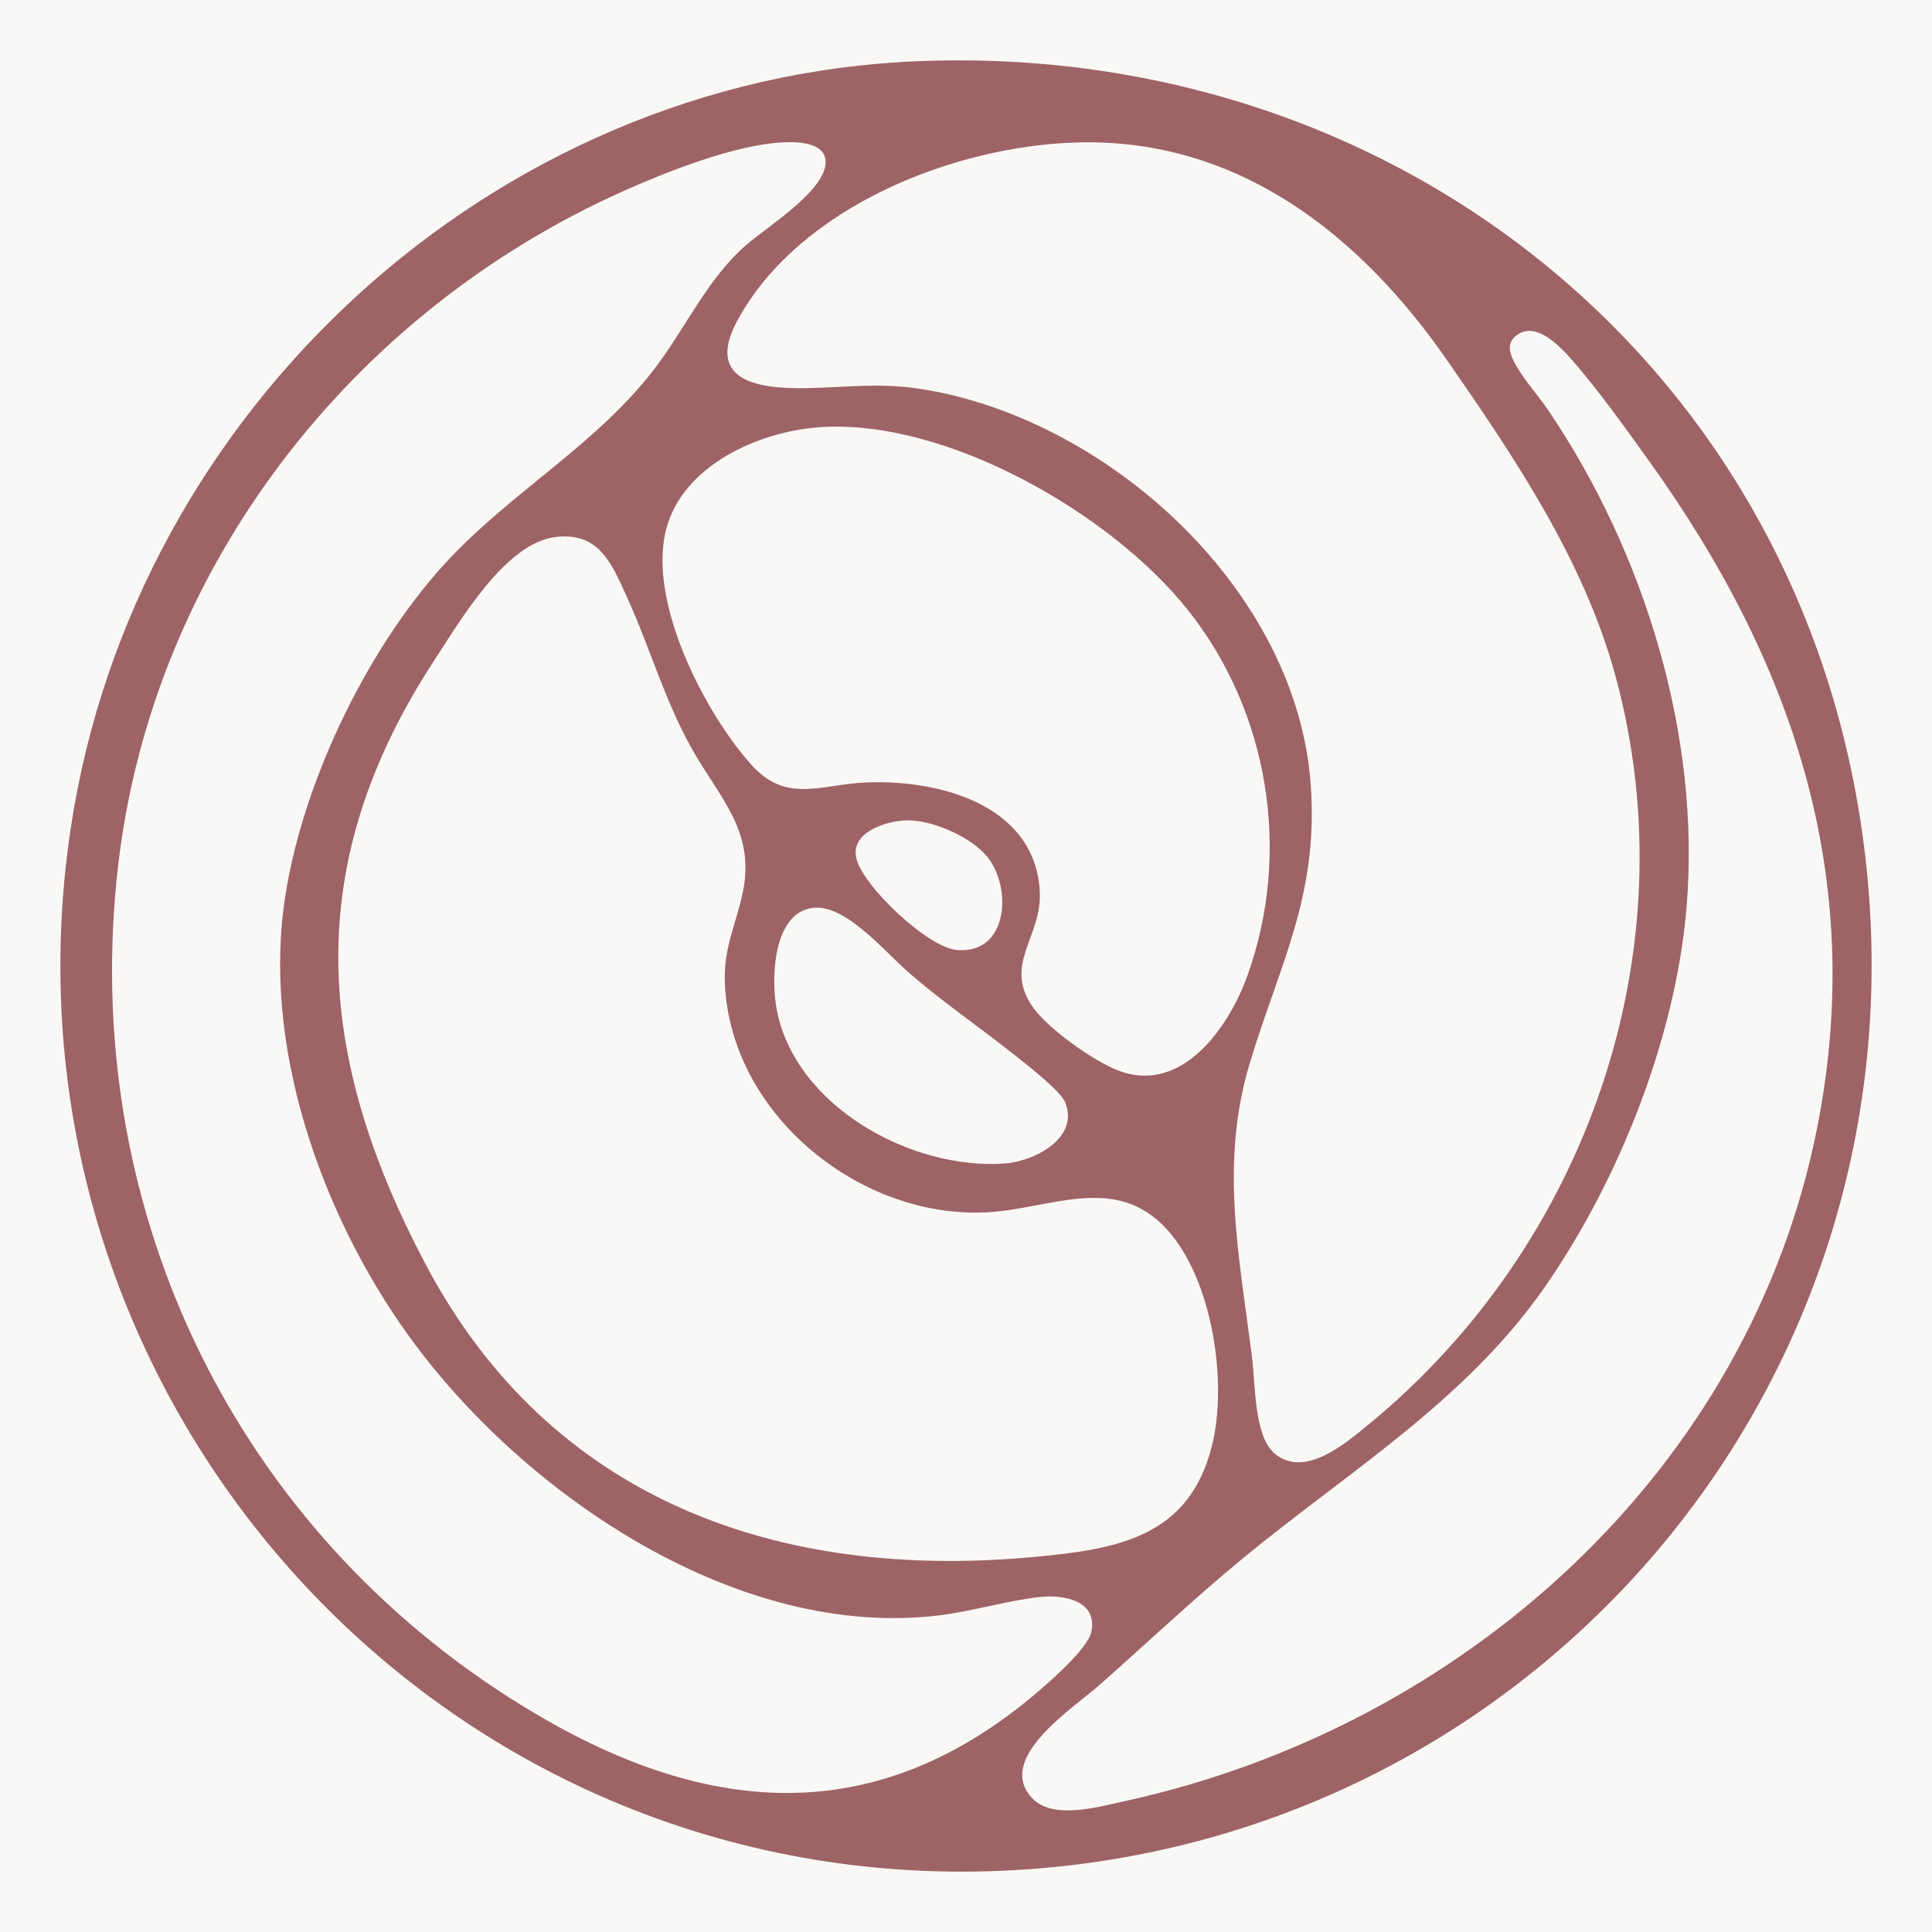
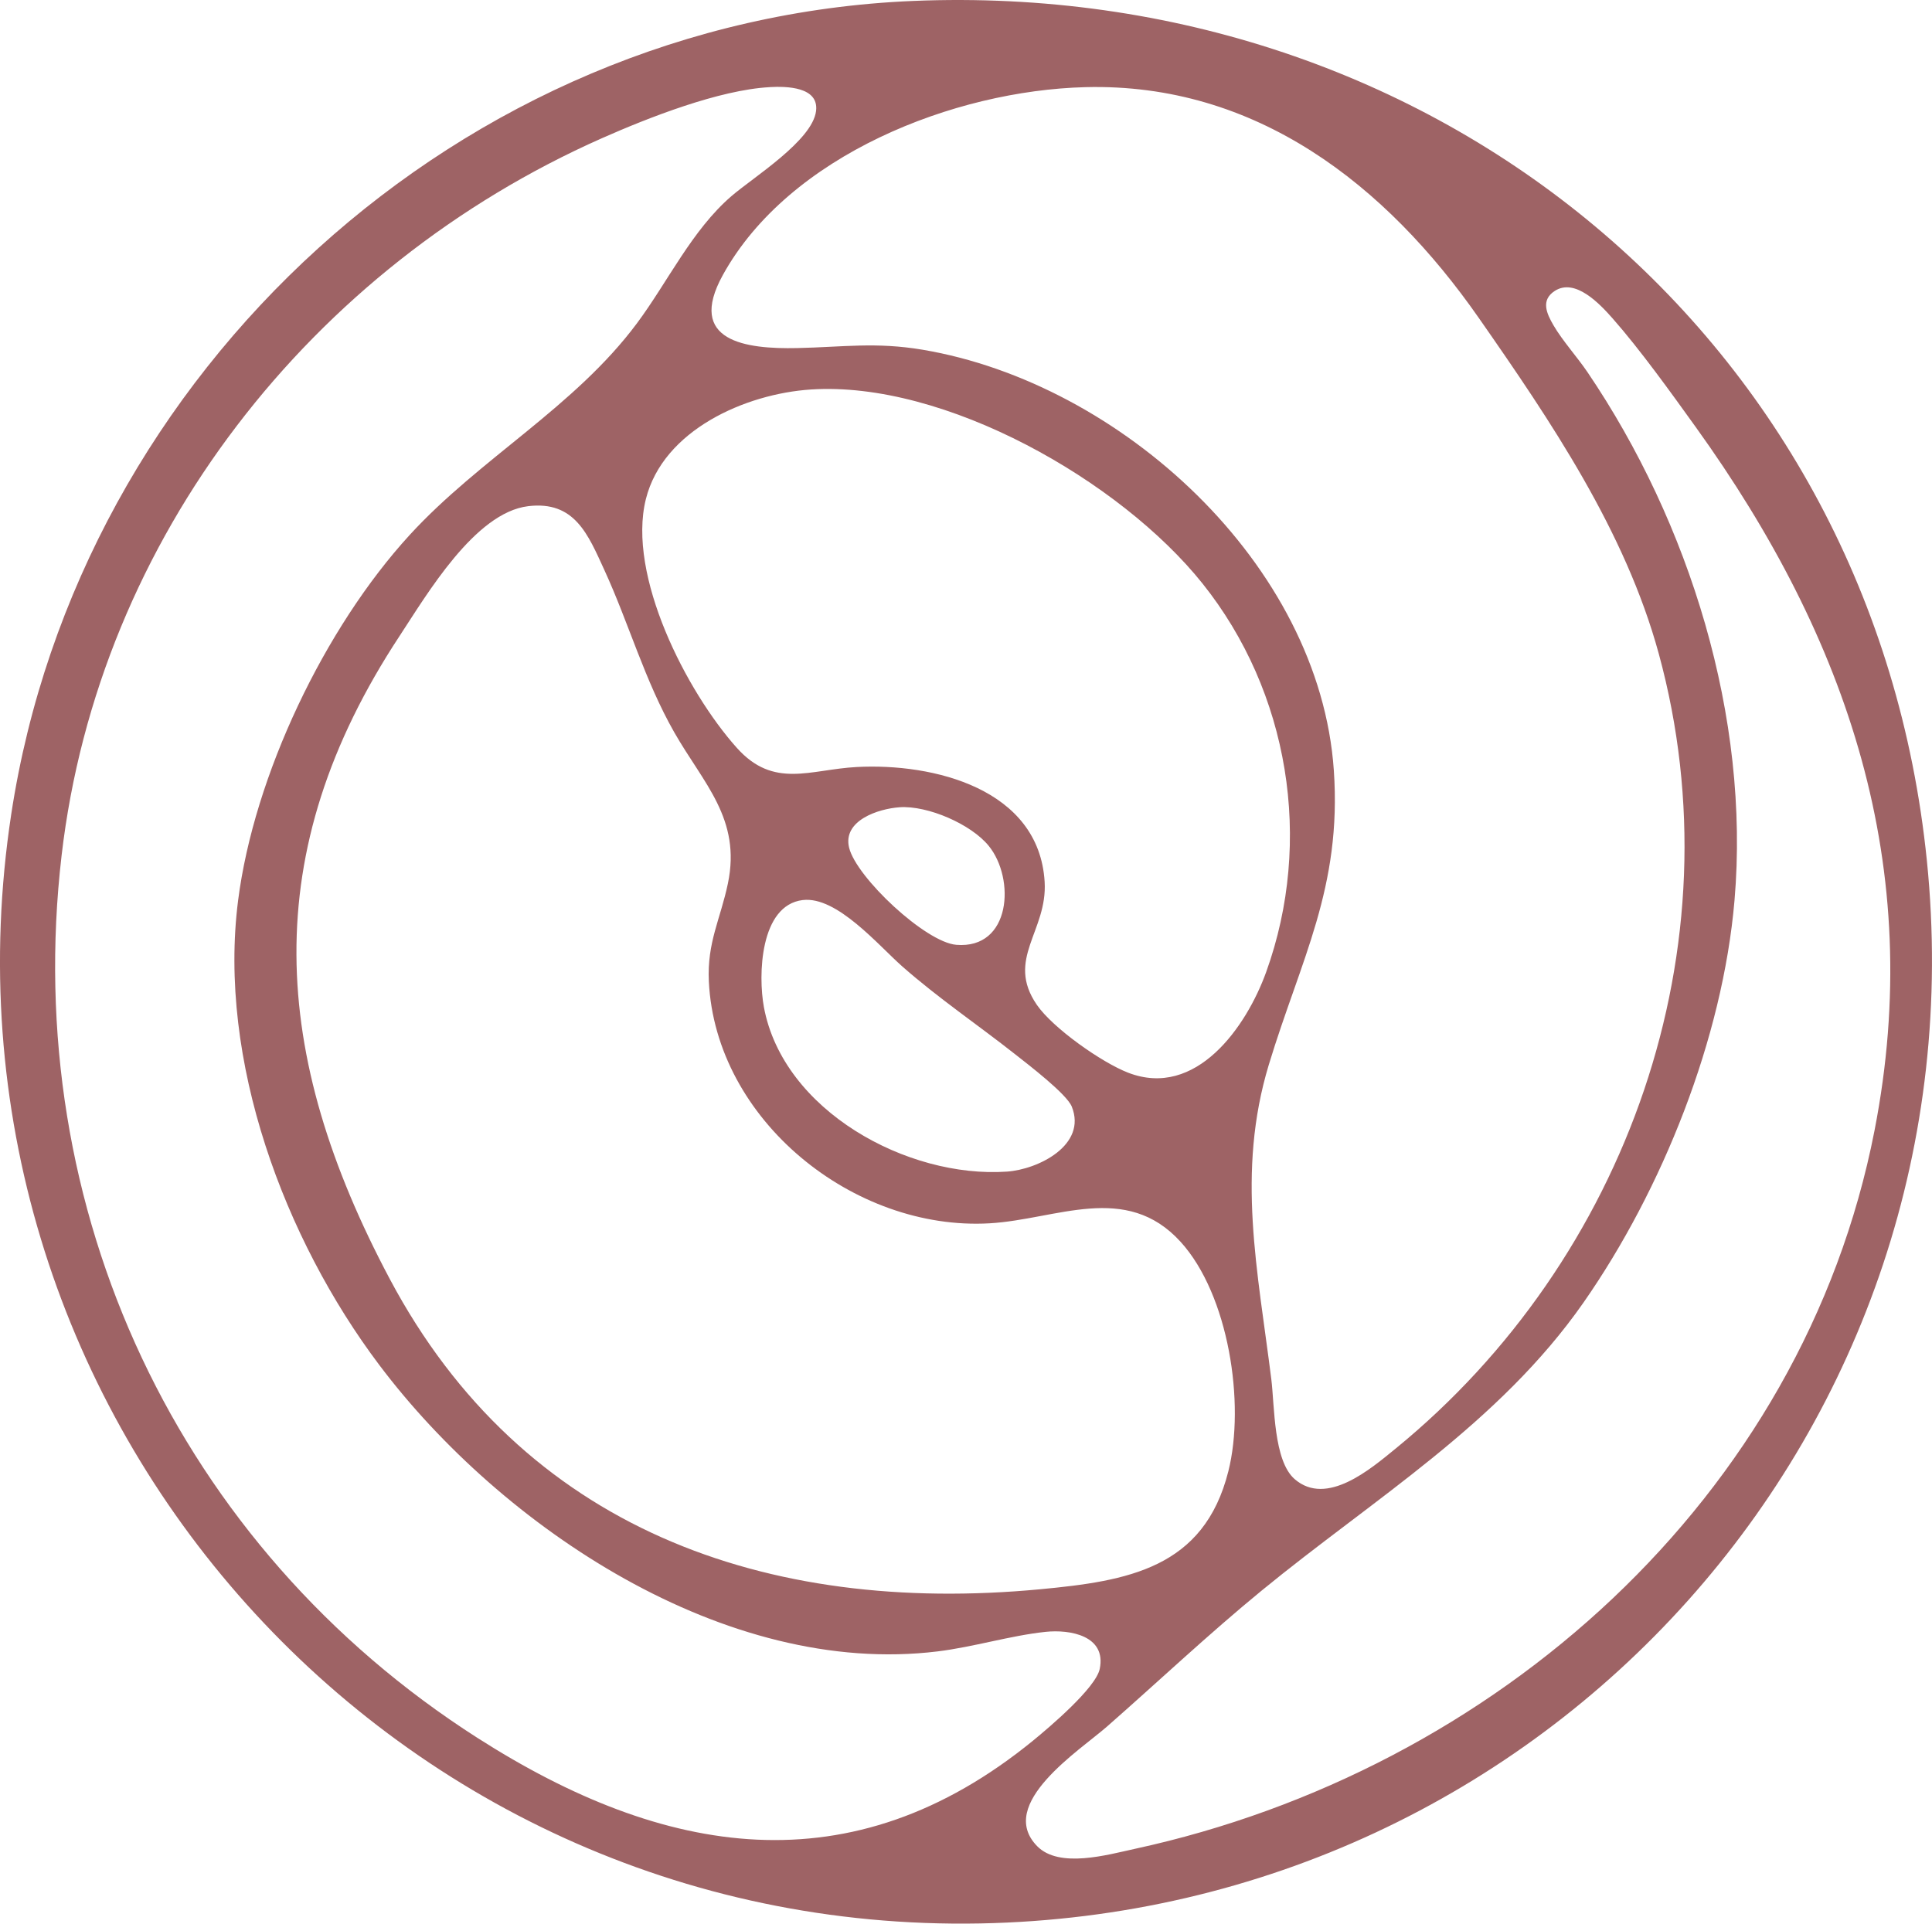
- <svg xmlns="http://www.w3.org/2000/svg" width="800" height="800" viewBox="0 0 800 800">
+ <svg xmlns="http://www.w3.org/2000/svg" id="Layer_1" viewBox="0 0 837.41 833.89">
  <defs>
-     <clipPath id="clip-Logo-feature">
-       <rect width="800" height="800" />
-     </clipPath>
+     <style>.cls-1{fill:#9e6365;}</style>
  </defs>
-   <g id="Logo-feature" clip-path="url(#clip-Logo-feature)">
-     <rect width="800" height="800" fill="#f9f8f6" />
-     <path id="logo-manamovement" d="M354.405.369c202.231-8.49,372.981,131.321,393.607,335.168,22.372,221.143-147.311,410.2-367.518,414.4C148.78,754.349-30.55,547.839,4.352,317.522,30.585,144.452,179.249,7.726,354.405.369Zm-55.627,33.61c-19.6,1.07-47.047,11.872-65.138,19.922C121.078,103.943,38.287,209.514,23.9,333.531,7.881,471.75,69.177,603.008,185.3,677.577c72.42,46.508,145.126,59.009,215.808,1.007,6.269-5.145,24.28-20.488,25.794-27.881,2.66-12.942-11.5-15.47-21.083-14.444-13.64,1.457-27.925,5.909-41.861,7.618-82.281,10.118-169.183-48.261-216.722-111.66C110.322,482.993,84.492,413.38,92.419,351.106c6.207-48.8,33.595-106.335,66.616-142.527,27.3-29.914,64.019-49.862,88.245-82.555C259.3,109.8,268.551,89.8,283.938,76.476c8.508-7.375,31.481-21.657,32.851-33.233,1.119-9.462-11.6-9.624-18.011-9.273h0Zm122.583,0c-50.988,1.3-115.06,26.478-140.774,73.265-14.222,25.885,8.929,28.907,28.875,28.466,17.832-.387,30.469-2.437,48.749.657,76.7,13,154.065,83.5,159.573,164,3.135,45.788-12.816,73.588-25.248,114.772-12.682,42.038-4.263,80.352.976,122.614,1.3,10.5.815,31.784,9.09,38.962,12.422,10.775,29.511-4.02,39.121-11.89,89.974-73.759,133.25-195.744,102.208-309.922-13-47.848-41.933-90.713-69.894-130.97-36-51.841-86.392-91.657-152.676-89.957h0ZM402.6,719.785c8.58,8.832,27.307,3.391,38.028,1.052C580.263,690.393,699.81,584.3,727.691,440.766,747.627,338.1,717.4,249.069,658.307,166.55c-9.628-13.446-21.584-30.2-32.368-42.478-4.89-5.558-14.473-15.8-22.4-10.622-5.553,3.634-3.1,8.859-.466,13.41,3.457,5.972,9.189,12.322,13.211,18.285,39.64,58.739,63.132,134.567,57.051,205.9-4.585,53.811-27.979,112.7-58.6,156.791-32.833,47.263-81.483,76.529-125,112.361-20.59,16.954-40,35.364-60.007,52.992-10.577,9.318-43.088,30.184-27.119,46.607H402.6ZM314.747,151.872c-25.355,1.682-57.346,15.793-64.028,42.757-7.362,29.752,15.772,75.018,35.3,96.937,14.366,16.135,28.391,8.454,46.581,7.492,29.7-1.583,70.718,8.445,72.93,44.718,1.173,19.328-15.279,30.139-3.018,48.019,6.225,9.075,25.194,22.485,35.458,26.46,26.349,10.208,45.883-17.871,53.567-39.277,18.342-51.131,8.921-109.2-24.746-151.494-31.848-40.014-100.023-79.066-152.031-75.612h-.009ZM205.034,197.363c-20.707,2.509-39.291,34.393-49.958,50.672-55.376,84.489-50.029,163.213-3.762,250.643C202.857,596.065,297.283,629.72,403.7,619.656c34.025-3.22,63.67-8.113,73.145-46.013,6.6-26.4.161-68.813-18.539-89.463-21.217-23.429-48.14-8.715-74.157-7.213C331.459,480.016,277.74,436.755,275.17,382.6c-.716-15.173,4.514-24.266,7.4-38.116,5.266-25.273-9.52-39.025-20.859-59.018-11.464-20.218-17.545-42.316-27.119-63.263-6.323-13.833-11.518-27.036-29.564-24.841h0ZM349.255,314.752c-8.222.549-22.22,5.135-19.632,15.775,2.821,11.575,29.627,36.866,41.611,37.855,21.307,1.772,22.928-25.75,12.628-38.53-6.9-8.553-23.743-15.829-34.607-15.11h0Zm-37.616,36.165c-16.649,2.024-17.384,29.365-15.091,41.768,7.487,40.41,55.734,66.78,94.3,64.118,12.153-.836,31.221-10.325,25.212-25.354-1.979-4.947-17.1-16.531-21.943-20.371-14.625-11.584-29.645-21.738-43.733-34.168-9.341-8.247-25.48-27.593-38.745-25.983h0Z" transform="translate(25.004 24.998)" fill="#9e6365" />
-   </g>
+   <path class="cls-1" d="M395.71.41c225.8-9.44,416.45,146.01,439.48,372.66,24.98,245.88-164.48,456.08-410.35,460.75C166.12,838.73-34.11,609.11,4.86,353.03,34.15,160.61,200.14,8.58,395.71.41ZM333.6,37.78c-21.88,1.19-52.53,13.2-72.73,22.15C135.2,115.57,42.75,232.94,26.7,370.83c-17.89,153.68,50.55,299.62,180.21,382.53,80.86,51.71,162.04,65.61,240.96,1.12,7-5.72,27.11-22.78,28.8-31,2.97-14.39-12.84-17.2-23.54-16.06-15.23,1.62-31.18,6.57-46.74,8.47-91.87,11.25-188.9-53.66-241.98-124.15-41.22-54.73-70.06-132.13-61.21-201.37,6.93-54.26,37.51-118.23,74.38-158.47,30.48-33.26,71.48-55.44,98.53-91.79,13.42-18.04,23.75-40.27,40.93-55.09,9.5-8.2,35.15-24.08,36.68-36.95,1.25-10.52-12.95-10.7-20.11-10.31v.02ZM470.48,37.78c-56.93,1.45-128.47,29.44-157.18,81.46-15.88,28.78,9.97,32.14,32.24,31.65,19.91-.43,34.02-2.71,54.43.73,85.64,14.45,172.02,92.84,178.17,182.35,3.5,50.91-14.31,81.82-28.19,127.61-14.16,46.74-4.76,89.34,1.09,136.33,1.45,11.68.91,35.34,10.15,43.32,13.87,11.98,32.95-4.47,43.68-13.22,100.46-82.01,148.78-217.64,114.12-344.59-14.52-53.2-46.82-100.86-78.04-145.62-40.2-57.64-96.46-101.91-170.47-100.02h0ZM449.52,800.29c9.58,9.82,30.49,3.77,42.46,1.17,155.91-33.85,289.39-151.81,320.52-311.4,22.26-114.15-11.49-213.14-77.47-304.89-10.75-14.95-24.1-33.58-36.14-47.23-5.46-6.18-16.16-17.57-25.01-11.81-6.2,4.04-3.46,9.85-.52,14.91,3.86,6.64,10.26,13.7,14.75,20.33,44.26,65.31,70.49,149.62,63.7,228.93-5.12,59.83-31.24,125.31-65.43,174.33-36.66,52.55-90.98,85.09-139.57,124.93-22.99,18.85-44.66,39.32-67,58.92-11.81,10.36-48.11,33.56-30.28,51.82h-.01ZM351.43,168.85c-28.31,1.87-64.03,17.56-71.49,47.54-8.22,33.08,17.61,83.41,39.41,107.78,16.04,17.94,31.7,9.4,52.01,8.33,33.16-1.76,78.96,9.39,81.43,49.72,1.31,21.49-17.06,33.51-3.37,53.39,6.95,10.09,28.13,25,39.59,29.42,29.42,11.35,51.23-19.87,59.81-43.67,20.48-56.85,9.96-121.41-27.63-168.44-35.56-44.49-111.68-87.91-169.75-84.07h-.01ZM228.93,219.43c-23.12,2.79-43.87,38.24-55.78,56.34-61.83,93.94-55.86,181.47-4.2,278.68,57.55,108.28,162.98,145.7,281.8,134.51,37.99-3.58,71.09-9.02,81.67-51.16,7.37-29.35.18-76.51-20.7-99.47-23.69-26.05-53.75-9.69-82.8-8.02-58.83,3.39-118.81-44.71-121.68-104.92-.8-16.87,5.04-26.98,8.26-42.38,5.88-28.1-10.63-43.39-23.29-65.62-12.8-22.48-19.59-47.05-30.28-70.34-7.06-15.38-12.86-30.06-33.01-27.62h0ZM389.96,349.95c-9.18.61-24.81,5.71-21.92,17.54,3.15,12.87,33.08,40.99,46.46,42.09,23.79,1.97,25.6-28.63,14.1-42.84-7.7-9.51-26.51-17.6-38.64-16.8h0ZM347.96,390.17c-18.59,2.25-19.41,32.65-16.85,46.44,8.36,44.93,62.23,74.25,105.29,71.29,13.57-.93,34.86-11.48,28.15-28.19-2.21-5.5-19.09-18.38-24.5-22.65-16.33-12.88-33.1-24.17-48.83-37.99-10.43-9.17-28.45-30.68-43.26-28.89h0Z" />
</svg>
